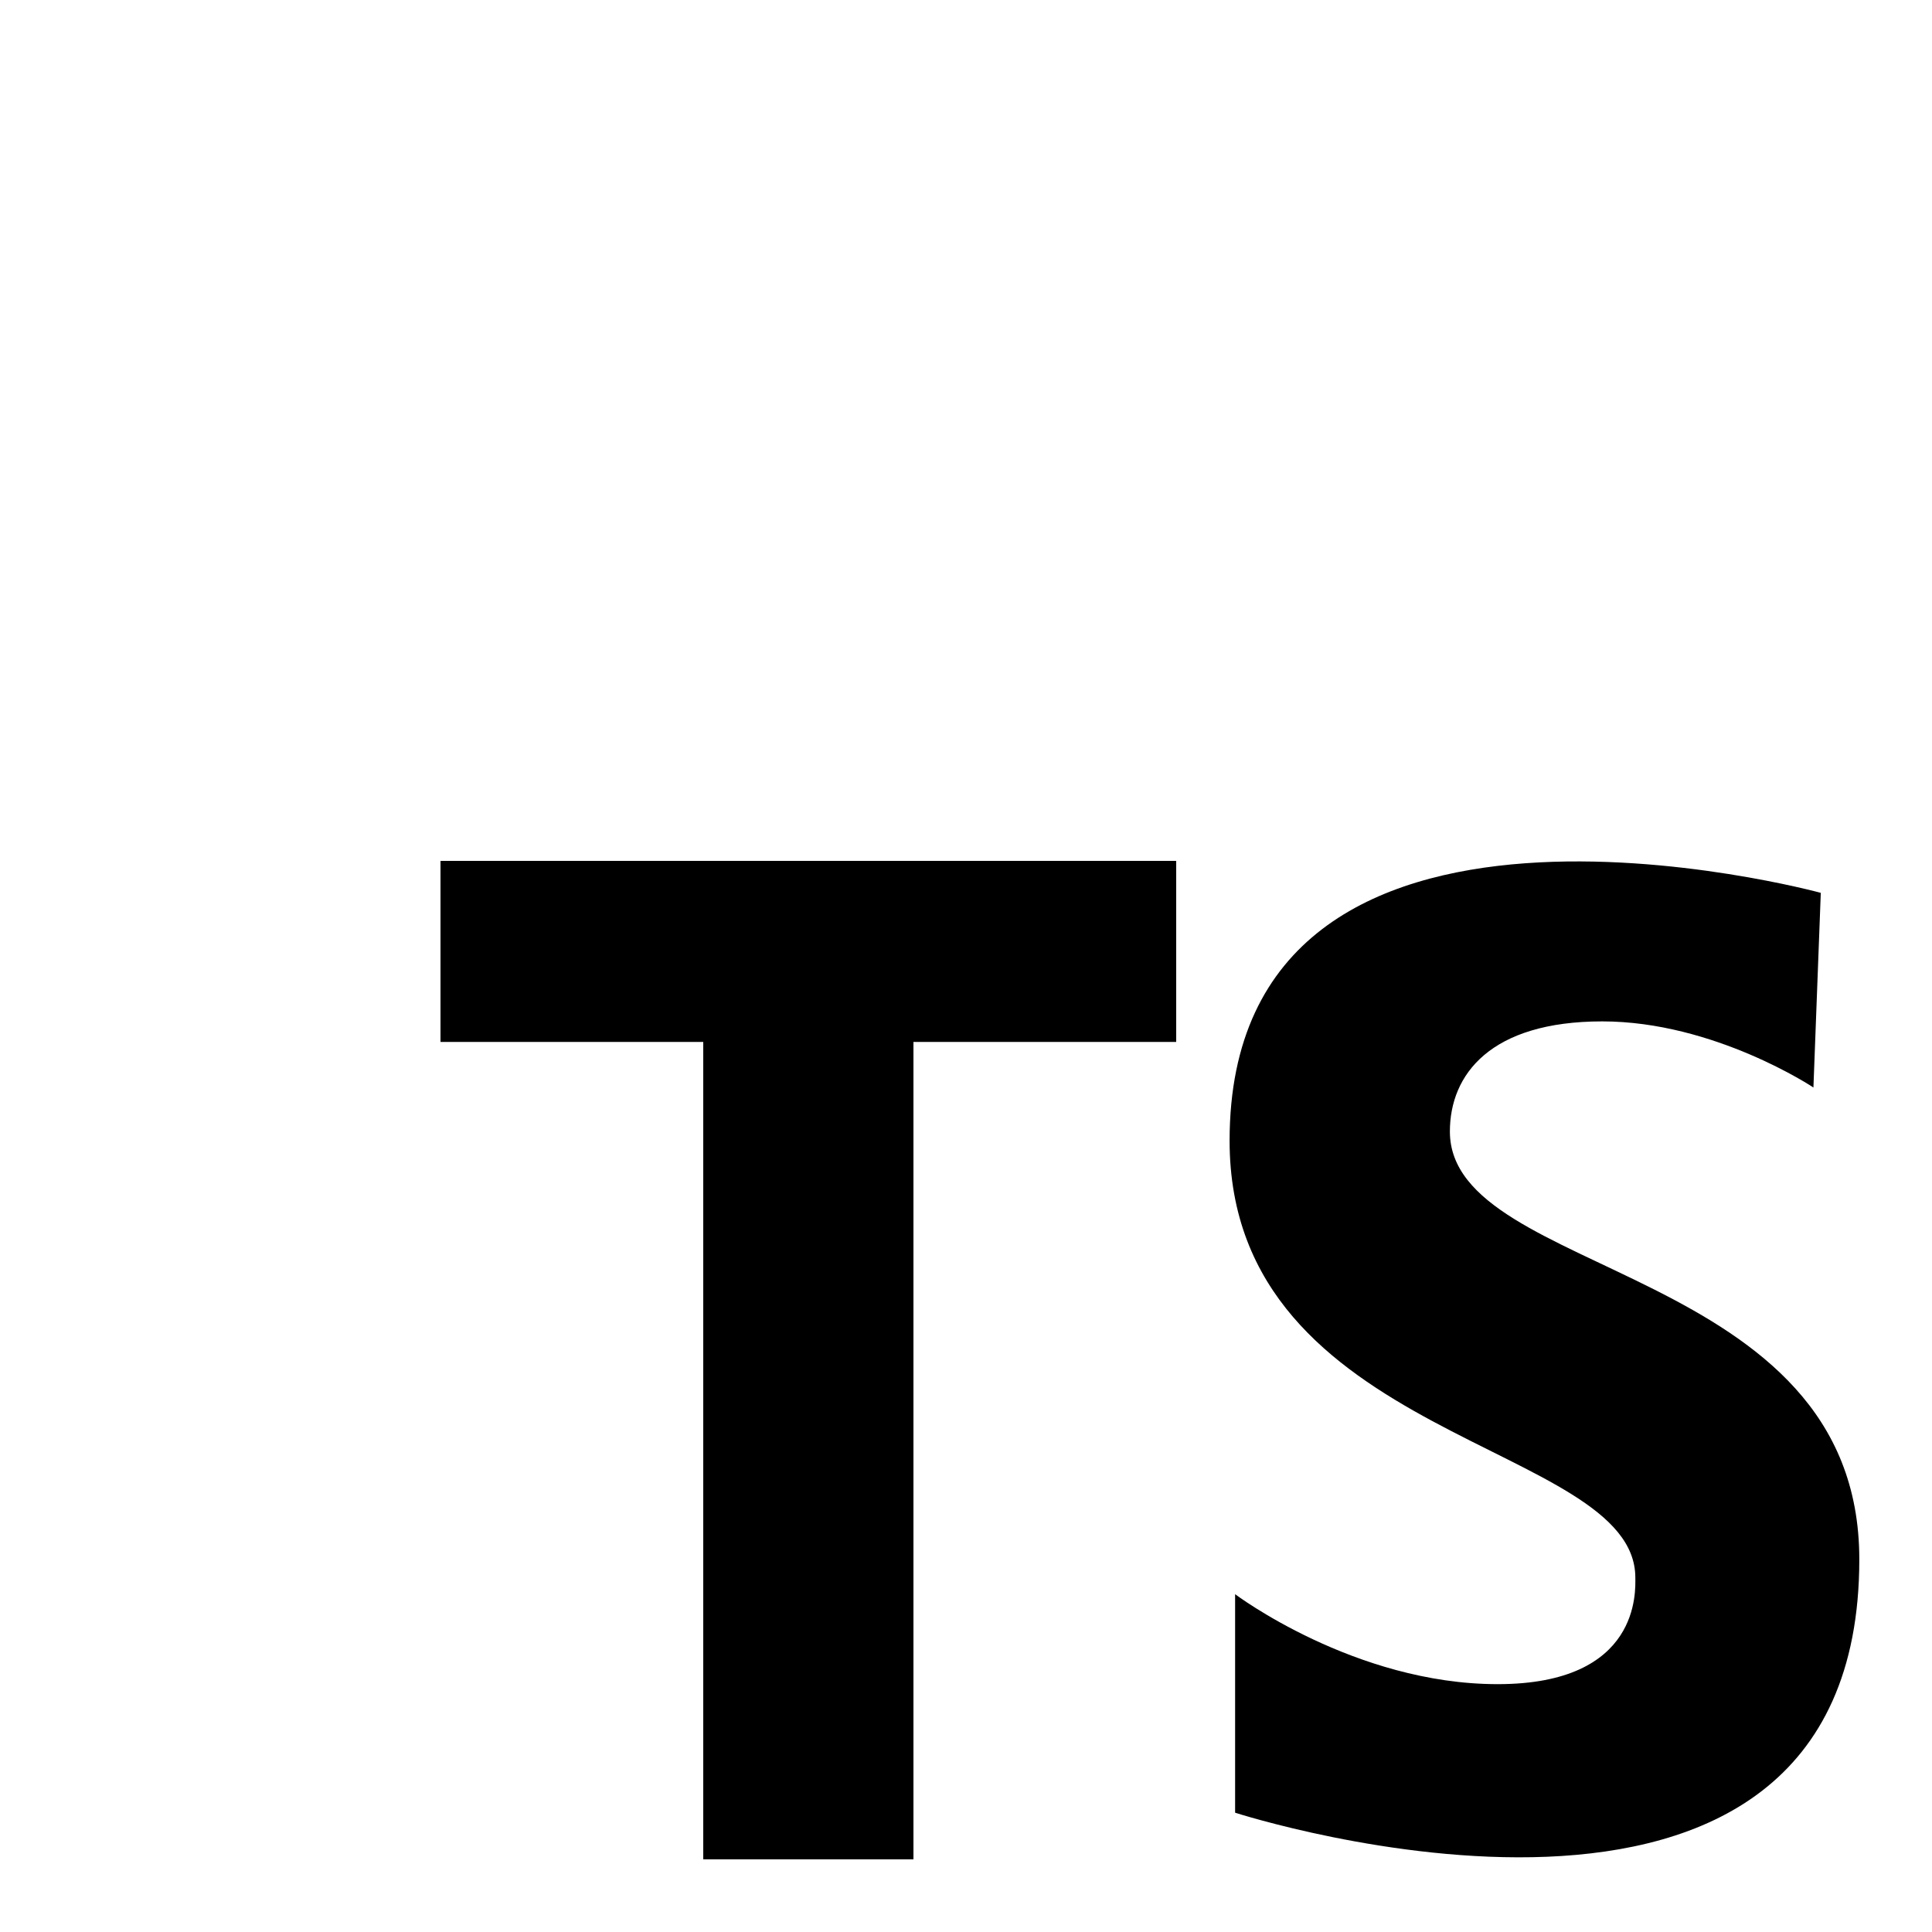
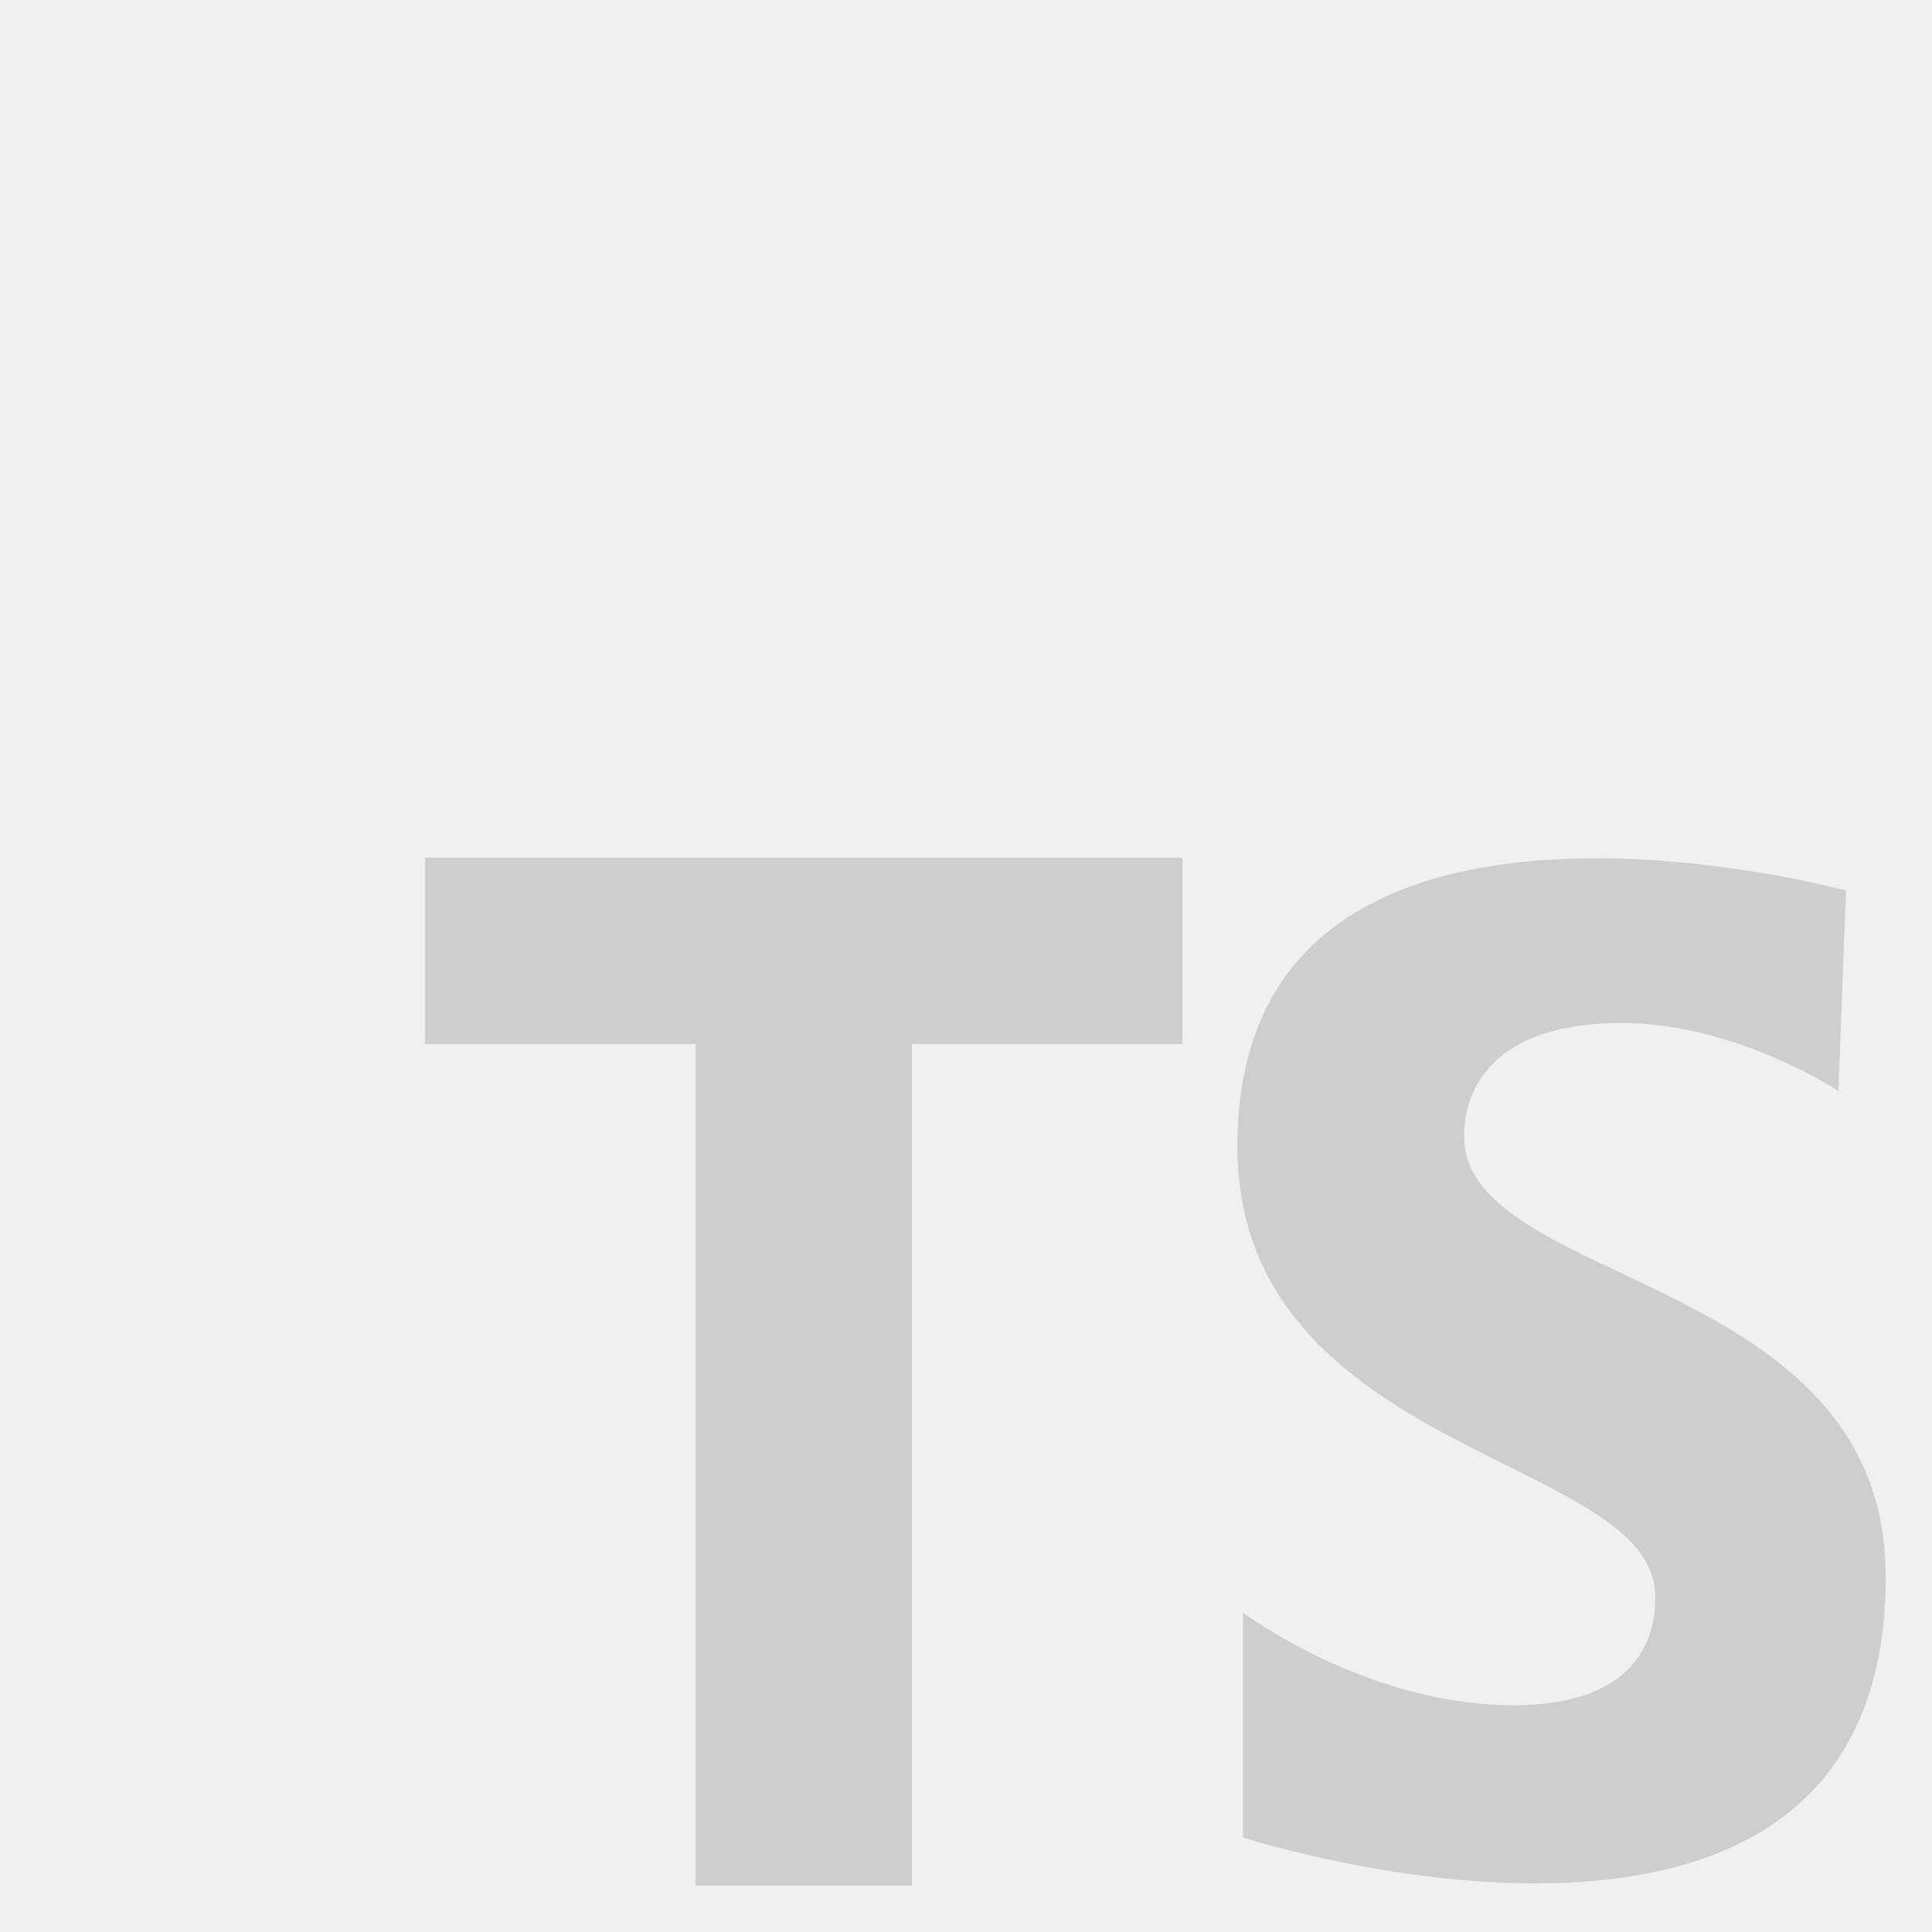
- <svg xmlns="http://www.w3.org/2000/svg" viewBox="0,0,256,256" width="50px" height="50px" fill-rule="nonzero">
-   <g transform="translate(-46.08,-46.08) scale(1.36,1.36)">
-     <g fill="#000000" fill-rule="nonzero" stroke="none" stroke-width="1" stroke-linecap="butt" stroke-linejoin="miter" stroke-miterlimit="10" stroke-dasharray="" stroke-dashoffset="0" font-family="none" font-weight="none" font-size="none" text-anchor="none" style="mix-blend-mode: normal">
-       <path d="M33.882,222.118v-188.235h188.235v188.235z" id="bgRectangle" />
-     </g>
-     <g fill="#ffffff" fill-rule="nonzero" stroke="none" stroke-width="1" stroke-linecap="butt" stroke-linejoin="miter" stroke-miterlimit="10" stroke-dasharray="" stroke-dashoffset="0" font-family="none" font-weight="none" font-size="none" text-anchor="none" style="mix-blend-mode: normal">
-       <g transform="scale(5.12,5.12)">
-         <path d="M45,4h-40c-0.553,0 -1,0.448 -1,1v40c0,0.552 0.447,1 1,1h40c0.553,0 1,-0.448 1,-1v-40c0,-0.552 -0.447,-1 -1,-1zM29,26.445h-5v15.555h-4v-15.555h-5v-3.445h14zM30.121,41.112v-4.158c0,0 2.271,1.712 4.996,1.712c2.725,0 2.62,-1.782 2.62,-2.026c0,-2.586 -7.721,-2.586 -7.721,-8.315c0,-7.791 11.25,-4.717 11.25,-4.717l-0.14,3.704c0,0 -1.887,-1.258 -4.018,-1.258c-2.131,0 -2.9,1.013 -2.9,2.096c0,2.795 7.791,2.516 7.791,8.141c0.001,8.664 -11.878,4.821 -11.878,4.821z" />
-       </g>
+ <svg xmlns="http://www.w3.org/2000/svg" viewBox="0,0,256,256" width="50px" height="50px">
+   <g transform="translate(-51.2,-51.2) scale(1.4,1.4)">
+     <g transform="scale(5.12,5.12)">
+       <path d="M5,4c-0.552,0 -1,0.448 -1,1v40c0,0.552 0.448,1 1,1h40c0.552,-0 1,-0.448 1,-1v-40c-0,-0.552 -0.448,-1 -1,-1zM6,6h38v38h-38zM15,23v3.445h5v15.555h4v-15.555h5v-3.445zM36.691,23.01c-3.115,-0.012 -6.674,0.931 -6.674,5.314c0,5.73 7.721,5.731 7.721,8.316c0,0.245 0.104,2.025 -2.621,2.025c-2.725,0 -4.996,-1.713 -4.996,-1.713v4.158c0,0 11.881,3.843 11.881,-4.822c-0.001,-5.625 -7.793,-5.344 -7.793,-8.139c0,-1.083 0.769,-2.096 2.9,-2.096c2.131,0 4.018,1.258 4.018,1.258l0.141,-3.705c0,0 -2.154,-0.588 -4.576,-0.598z" fill="#cecece" />
    </g>
  </g>
</svg>
